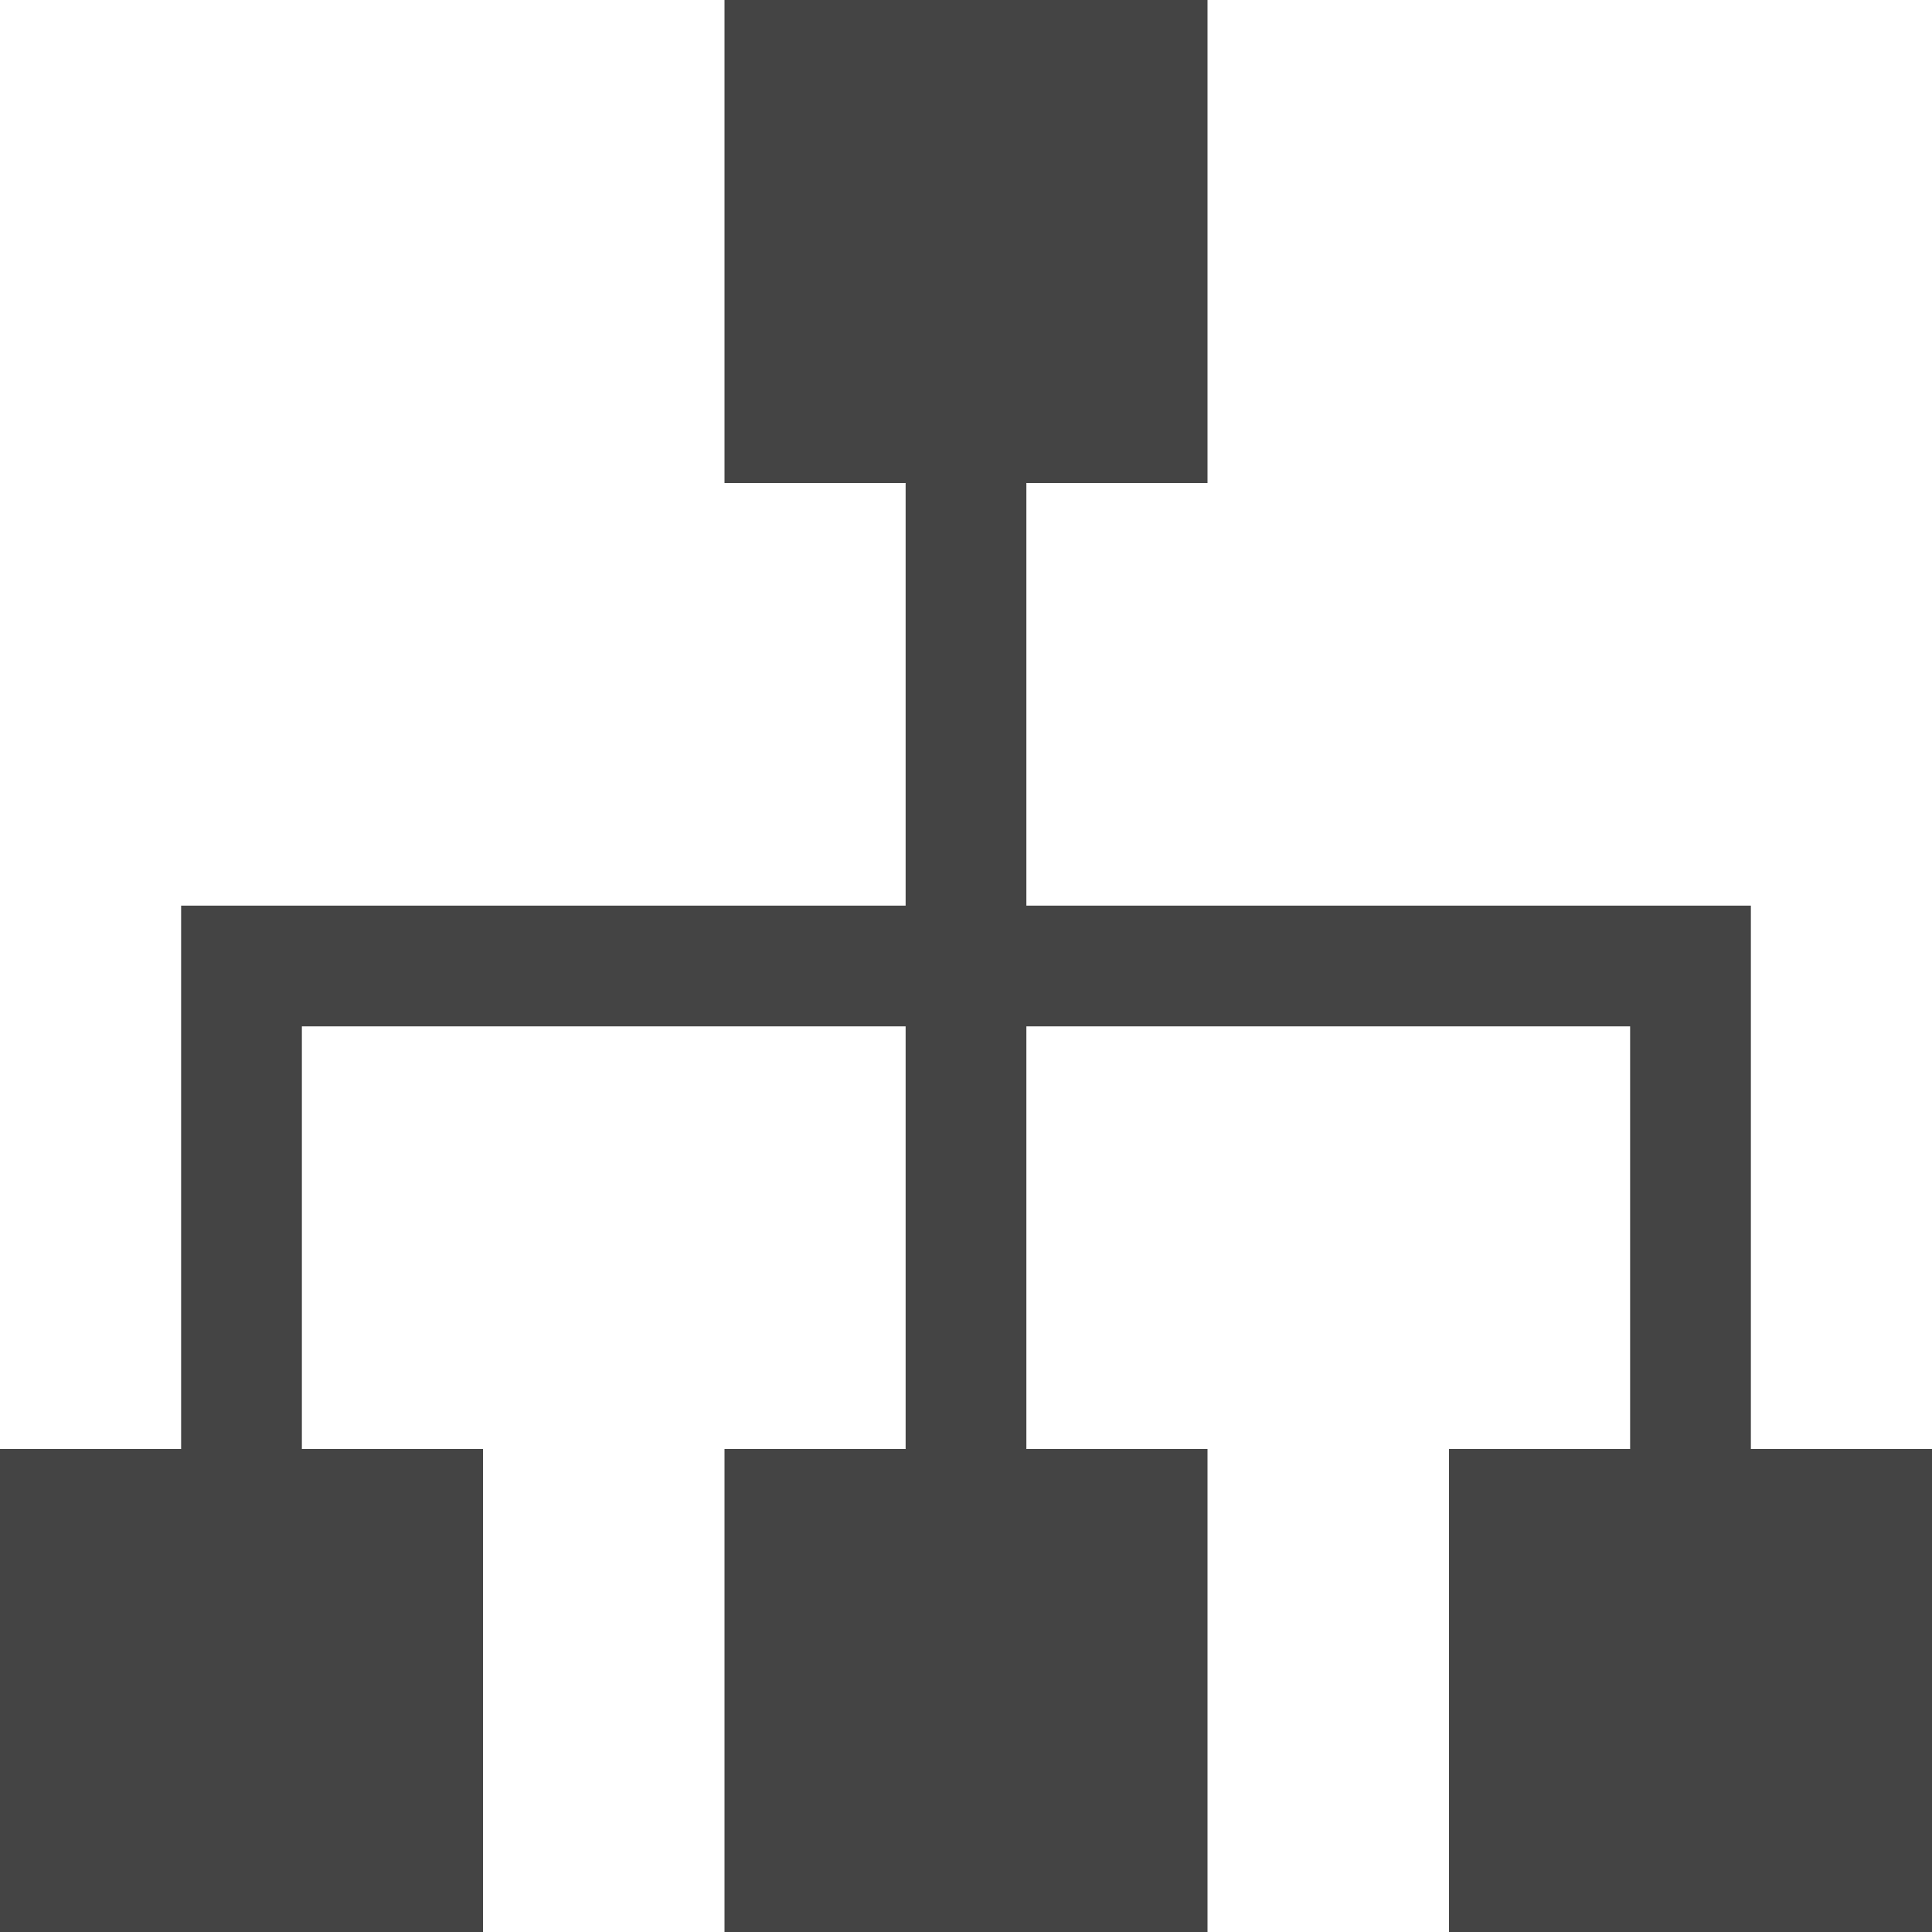
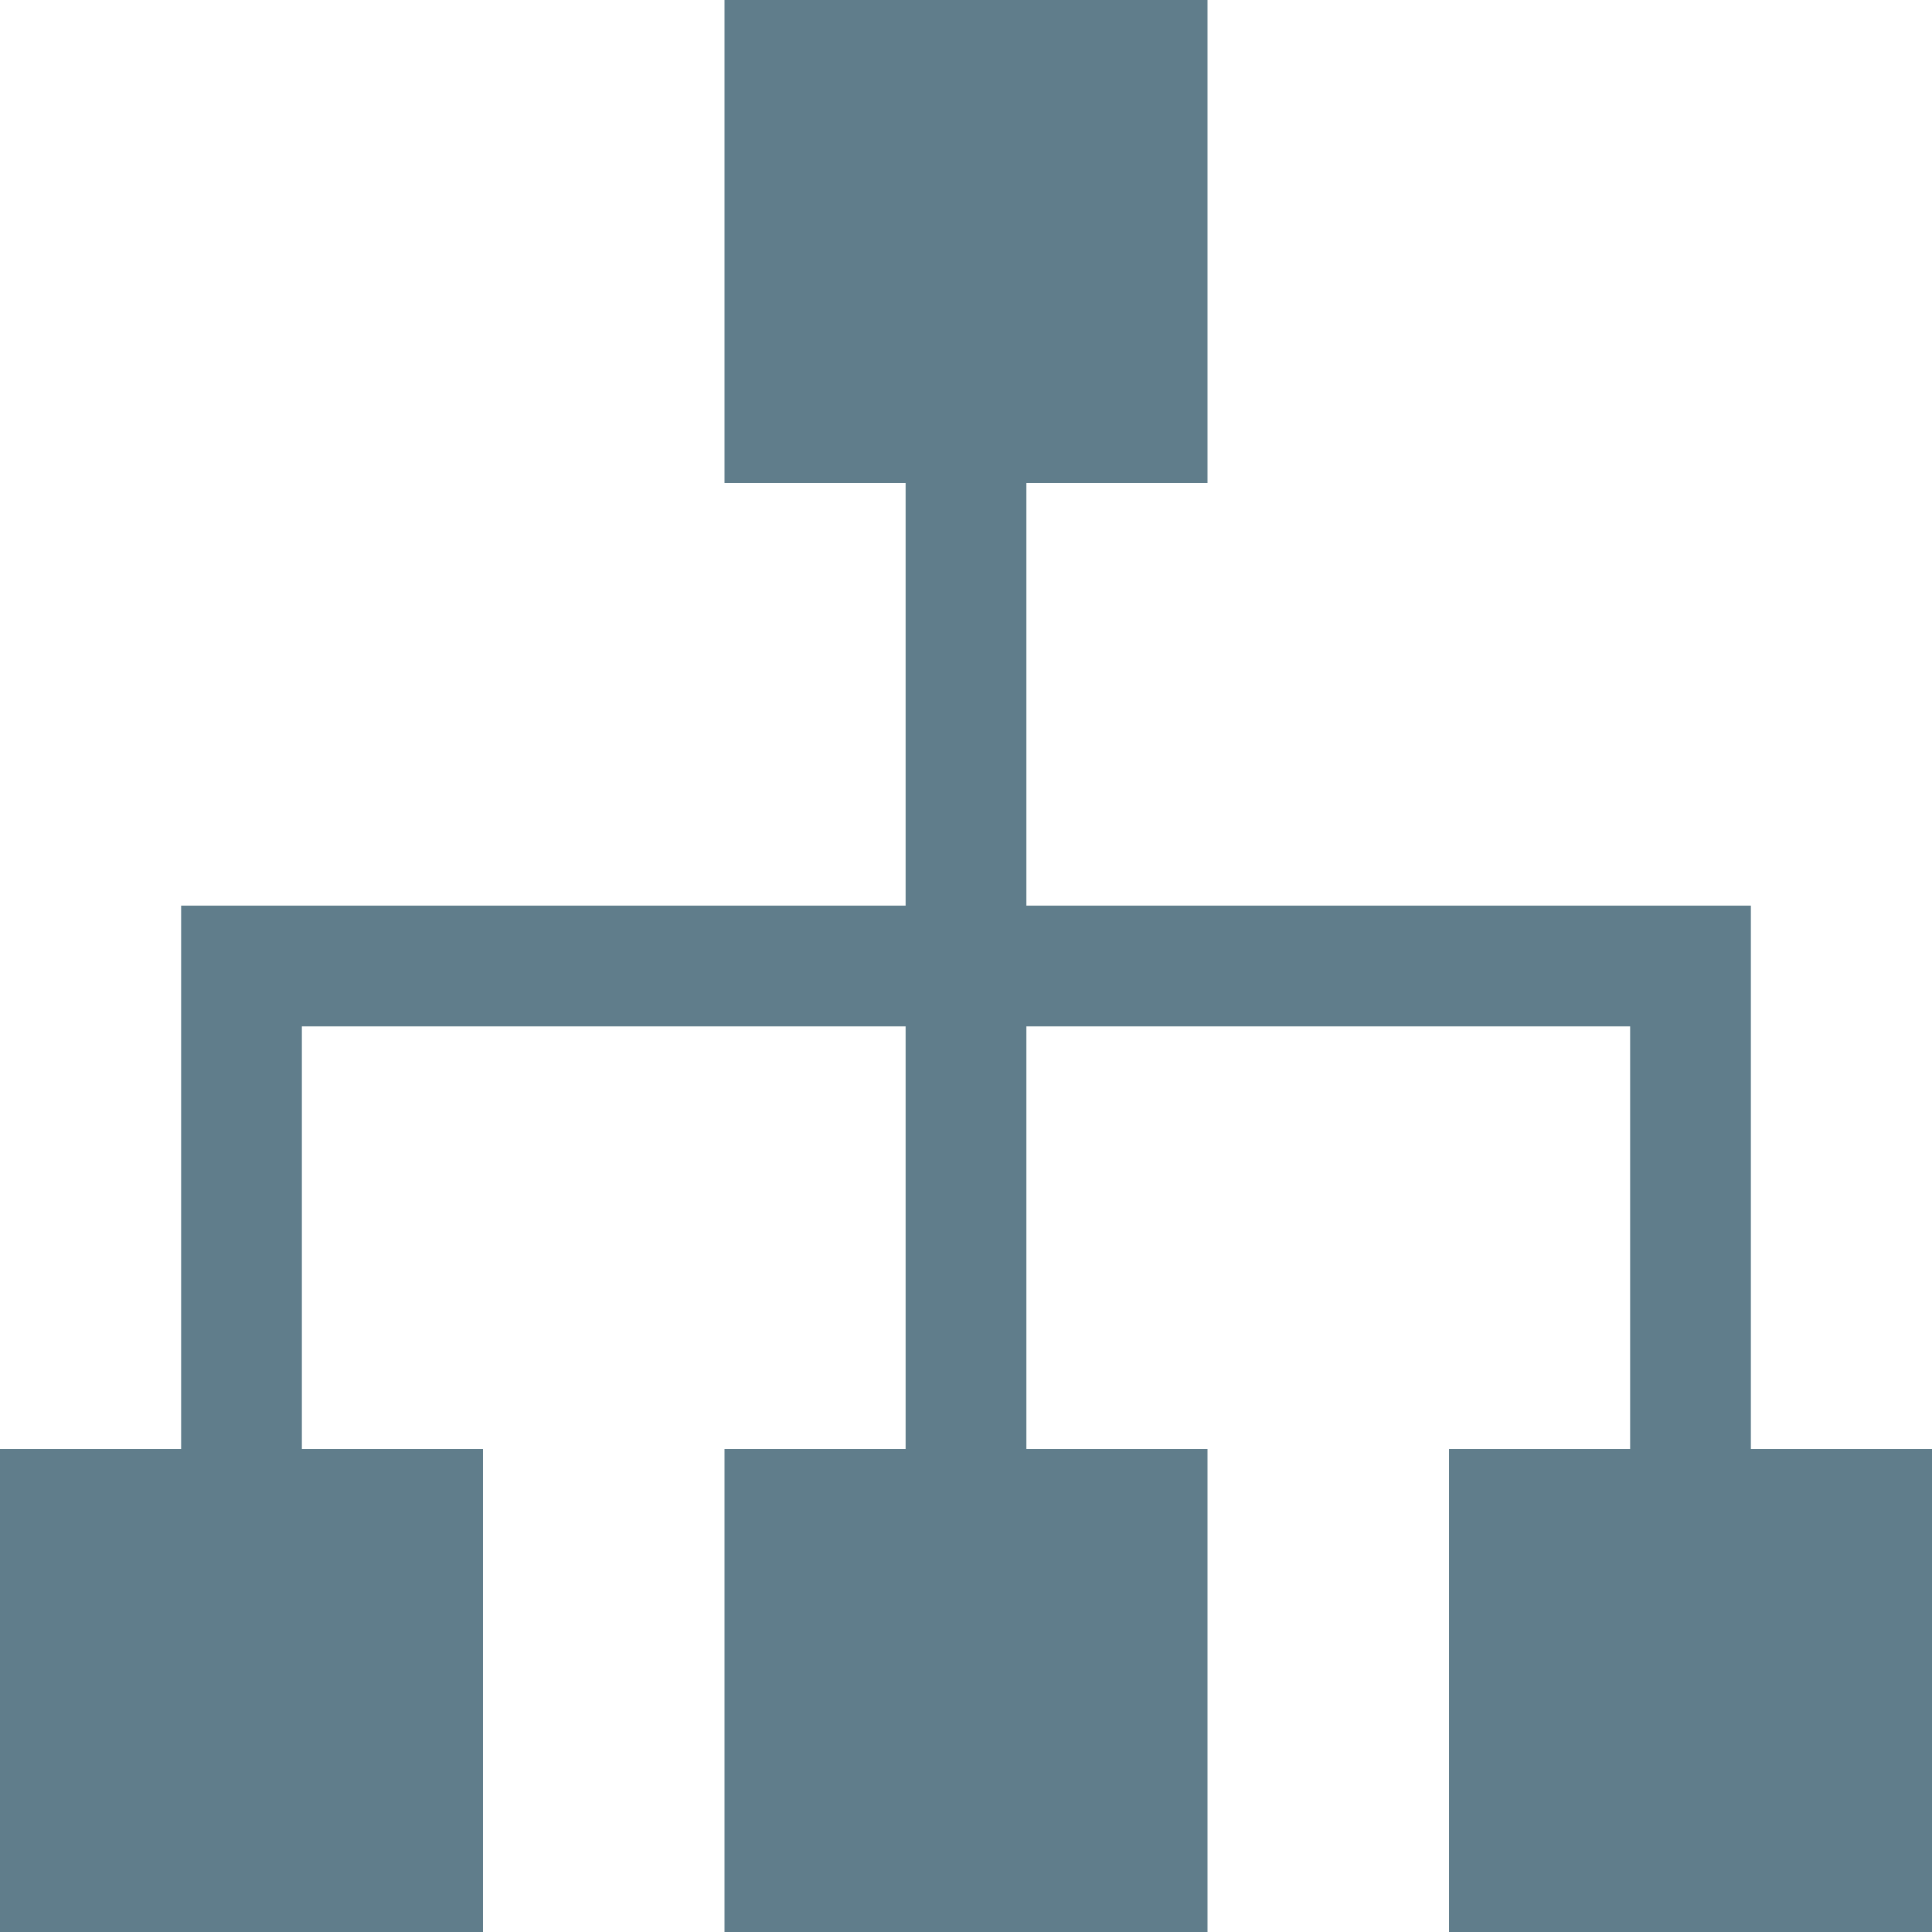
<svg xmlns="http://www.w3.org/2000/svg" version="1.1" width="64px" height="64px" viewBox="0 0 16 16">
-   <path fill="#444444" d="M14.5 12v-4.5h-6v-3.5h1.5v-4h-4v4h1.5v3.5h-6v4.5h-1.5v4h4v-4h-1.5v-3.5h5v3.5h-1.5v4h4v-4h-1.5v-3.5h5v3.5h-1.5v4h4v-4z" />
+   <path fill="#607d8b" d="M14.5 12v-4.5h-6v-3.5h1.5v-4h-4v4h1.5v3.5h-6v4.5h-1.5v4h4v-4h-1.5v-3.5h5v3.5h-1.5v4h4v-4h-1.5v-3.5h5v3.5h-1.5v4h4v-4z" />
</svg>
